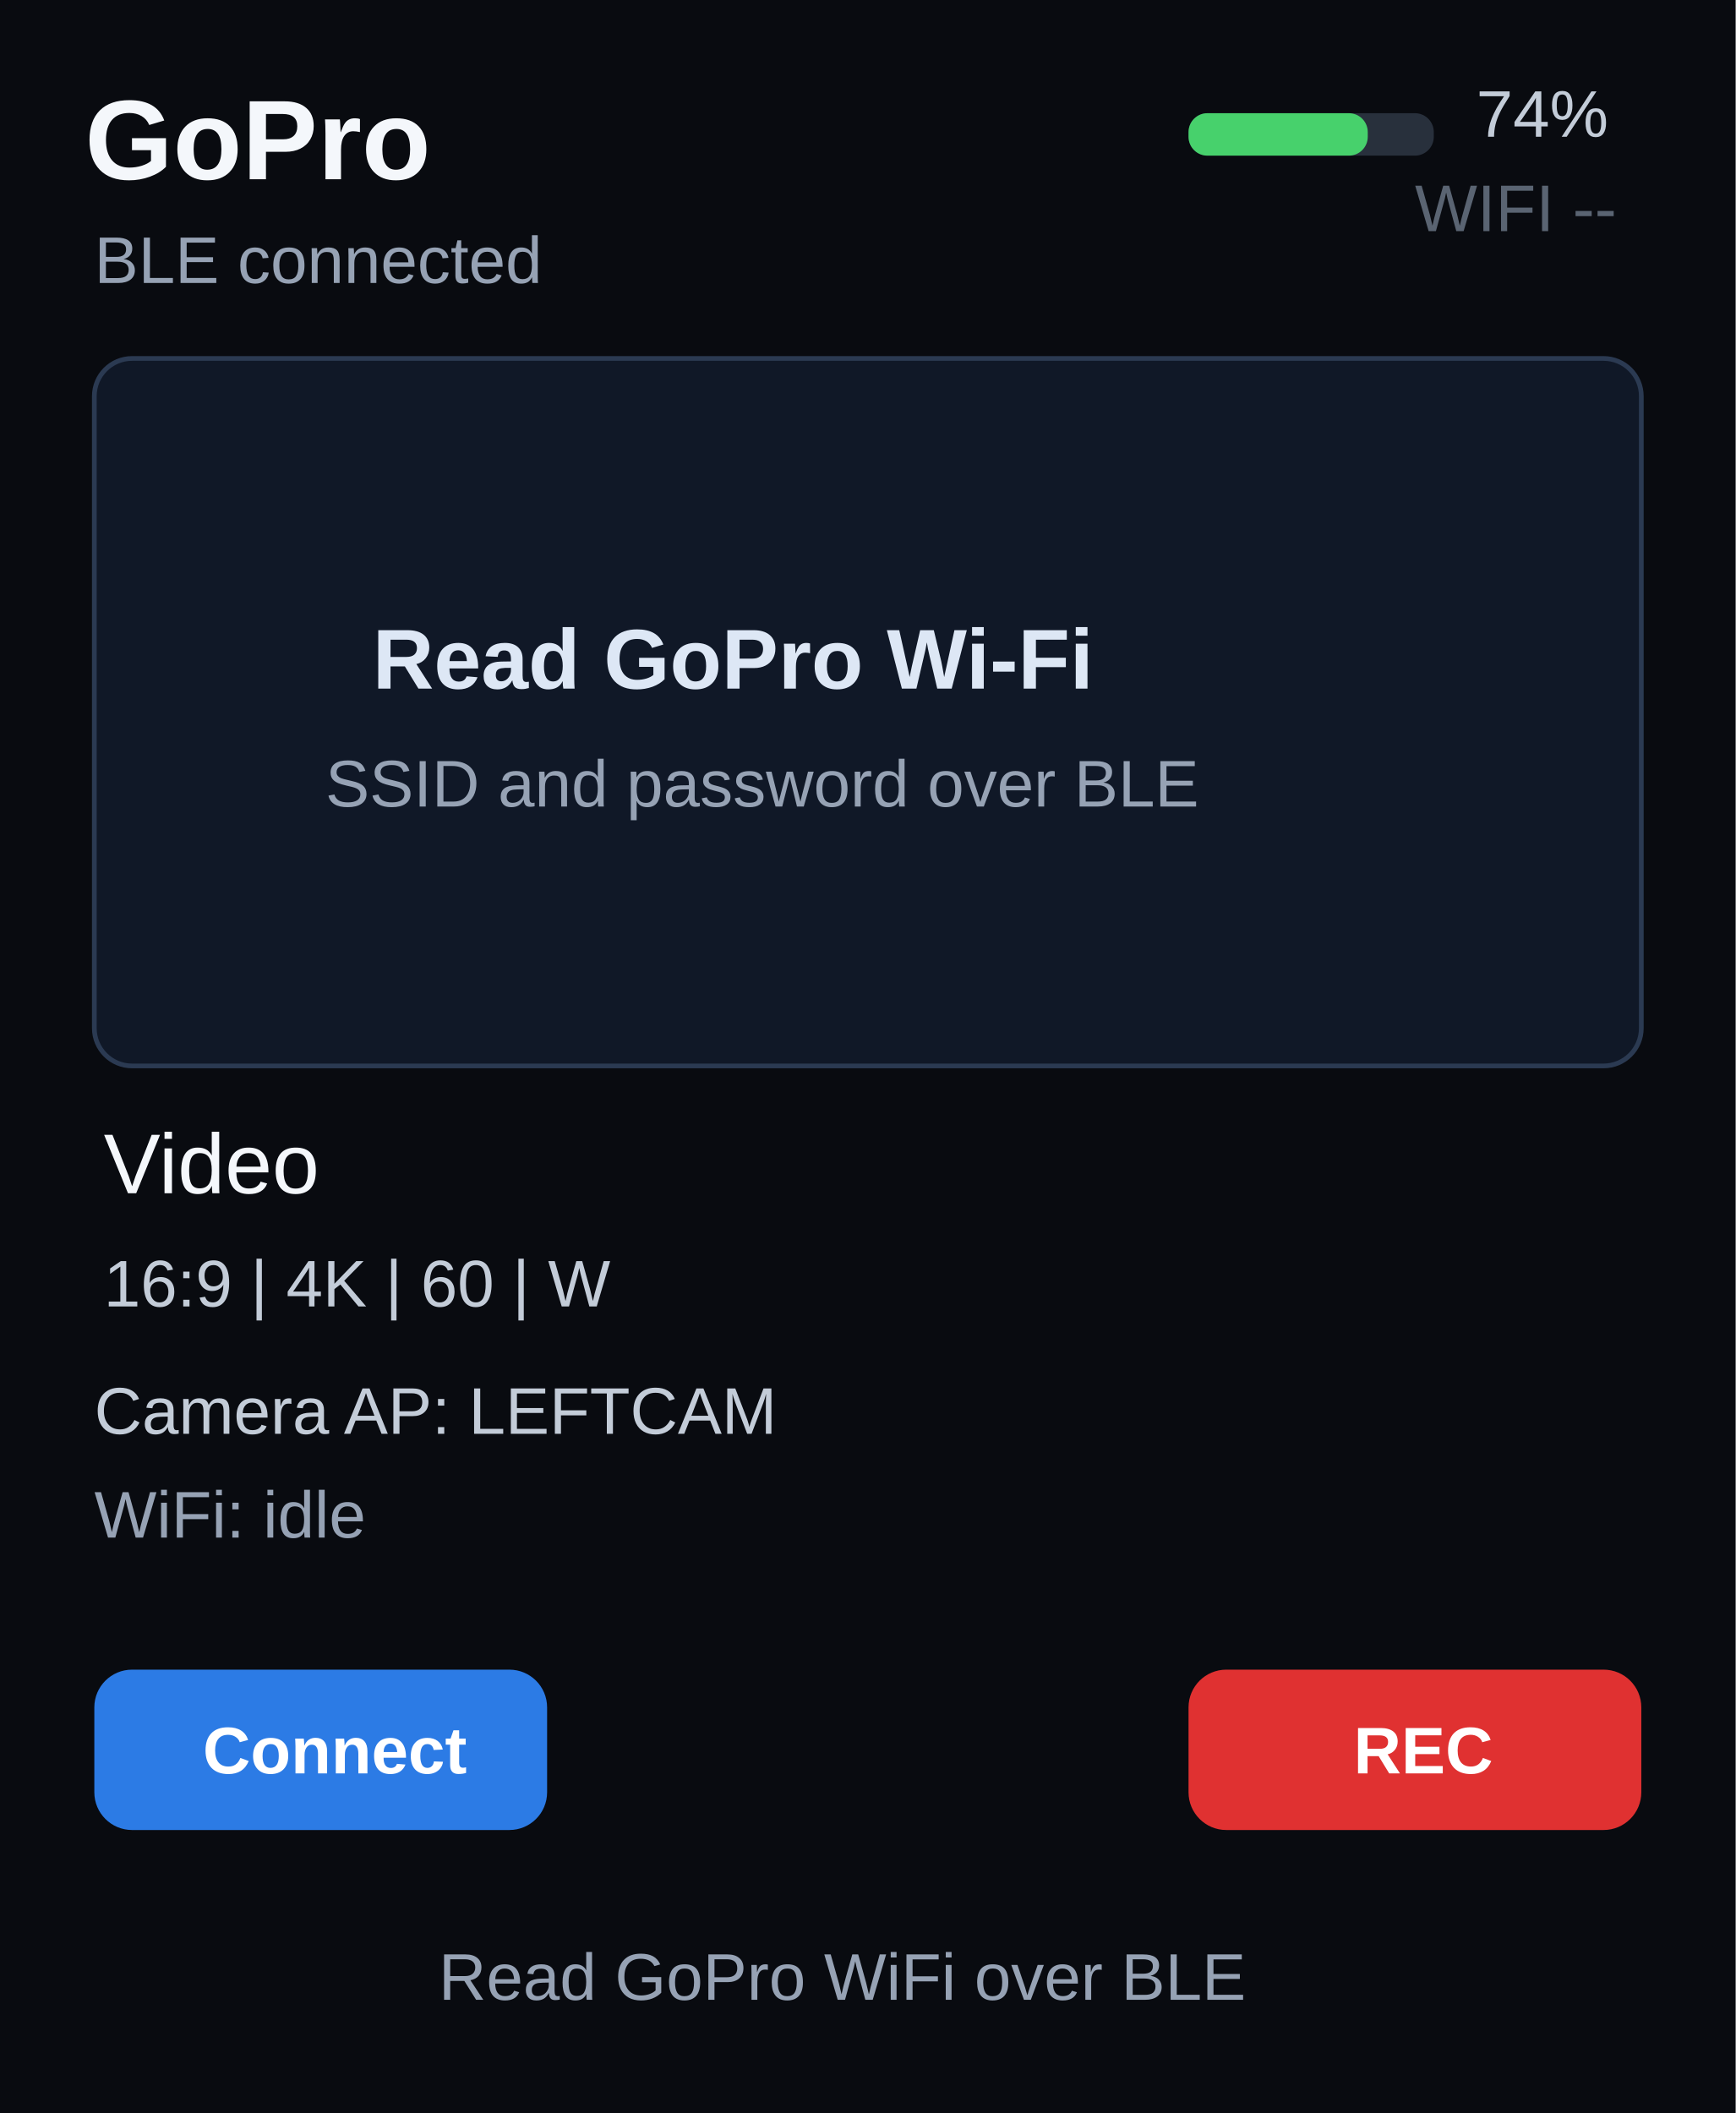
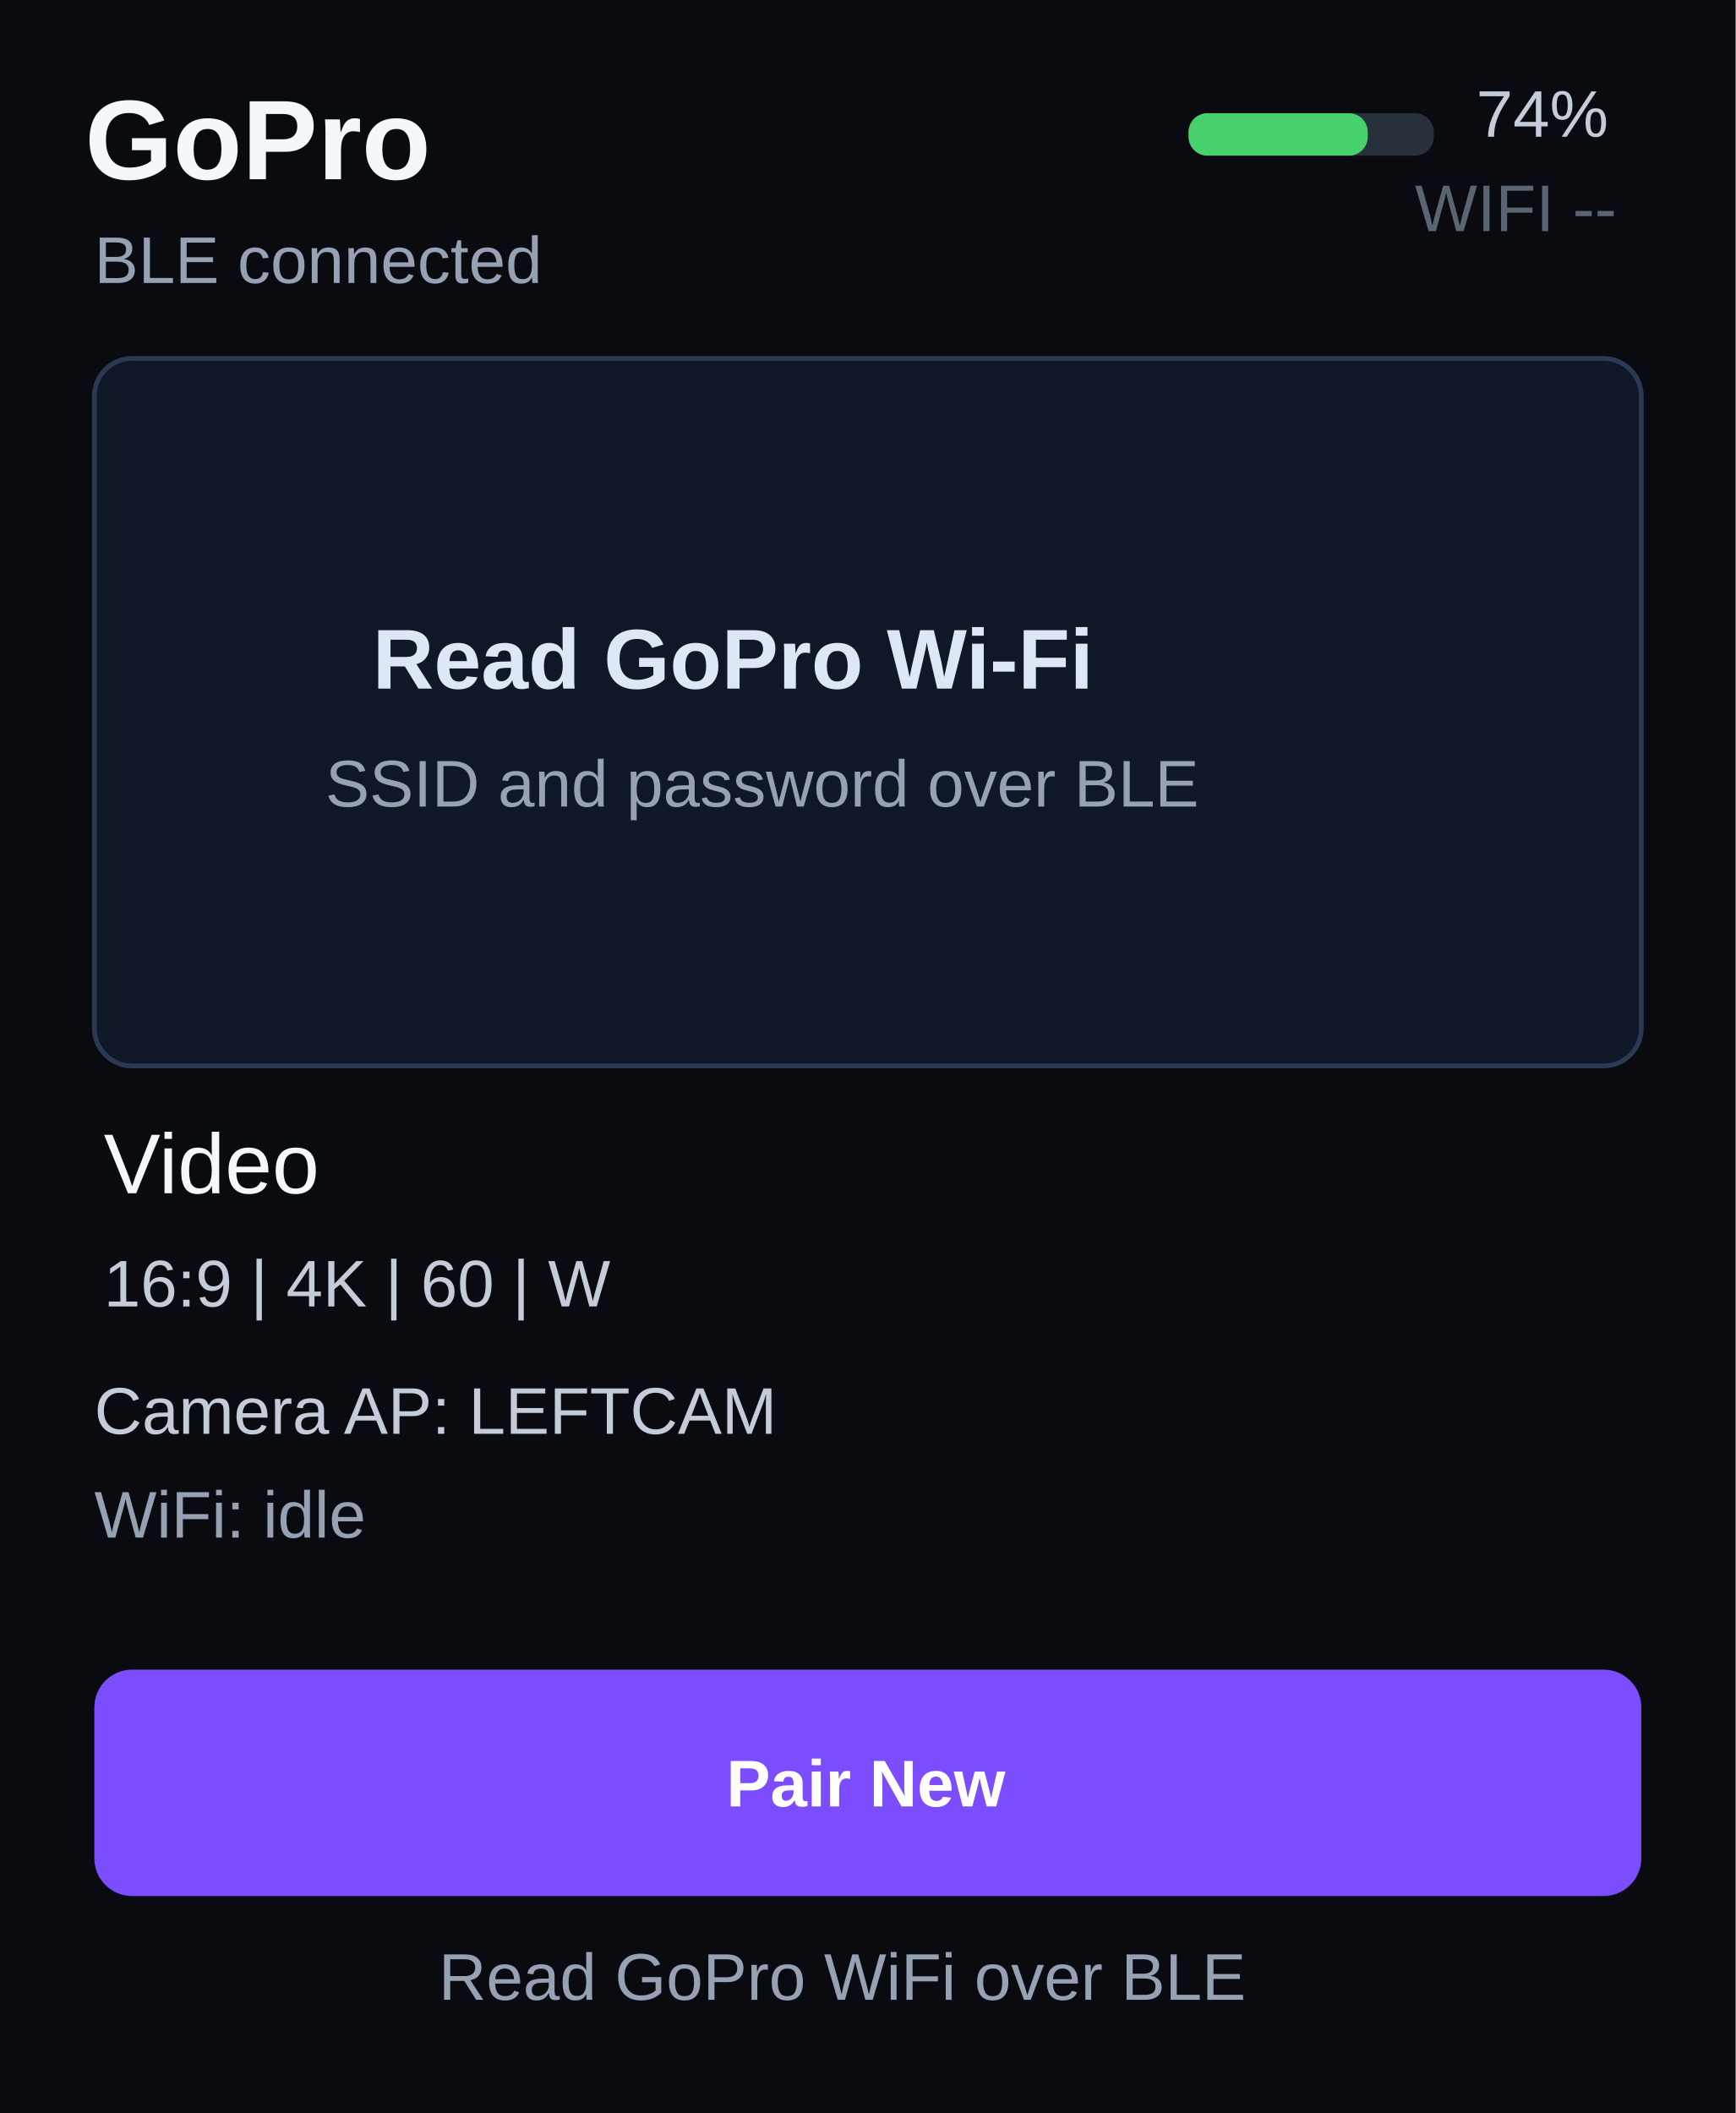
<svg xmlns="http://www.w3.org/2000/svg" width="368" height="448" viewBox="0 0 368 448">
  <rect width="368" height="448" fill="#090b10" />
  <text x="18" y="38" fill="#f4f7fb" font-family="Arial, sans-serif" font-size="24" font-weight="700">GoPro</text>
  <text x="20" y="60" fill="#96a2b4" font-family="Arial, sans-serif" font-size="14">BLE connected</text>
  <rect x="252" y="24" width="52" height="9" rx="4" fill="#28303c" />
  <rect x="252" y="24" width="38" height="9" rx="4" fill="#47d16c" />
  <text x="313" y="29" fill="#c3ccd8" font-family="Arial, sans-serif" font-size="14">74%</text>
  <text x="300" y="49" fill="#5a6472" font-family="Arial, sans-serif" font-size="14">WIFI --</text>
  <rect x="20" y="76" width="328" height="150" rx="8" fill="#101827" stroke="#2b3a52" />
  <text x="79" y="146" fill="#dde7f5" font-family="Arial, sans-serif" font-size="18" font-weight="700">Read GoPro Wi-Fi</text>
  <text x="69" y="171" fill="#96a2b4" font-family="Arial, sans-serif" font-size="14">SSID and password over BLE</text>
  <text x="22" y="253" fill="#f4f7fb" font-family="Arial, sans-serif" font-size="18">Video</text>
  <text x="22" y="277" fill="#c3ccd8" font-family="Arial, sans-serif" font-size="14">16:9 | 4K | 60 | W</text>
  <text x="20" y="304" fill="#c3ccd8" font-family="Arial, sans-serif" font-size="14">Camera AP: LEFTCAM</text>
  <text x="20" y="326" fill="#96a2b4" font-family="Arial, sans-serif" font-size="14">WiFi: idle</text>
-   <rect x="20" y="354" width="96" height="34" rx="8" fill="#2c7be5" />
-   <text x="43" y="376" fill="#fff" font-family="Arial, sans-serif" font-size="14" font-weight="700">Connect</text>
-   <rect x="252" y="354" width="96" height="34" rx="8" fill="#e03131" />
-   <text x="287" y="376" fill="#fff" font-family="Arial, sans-serif" font-size="14" font-weight="700">REC</text>
+   <rect x="20" y="354" width="328" height="48" rx="8" fill="#7c4dff" />
+   <text x="154" y="383" fill="#fff" font-family="Arial, sans-serif" font-size="14" font-weight="700">Pair New</text>
  <text x="93" y="424" fill="#96a2b4" font-family="Arial, sans-serif" font-size="14">Read GoPro WiFi over BLE</text>
</svg>
